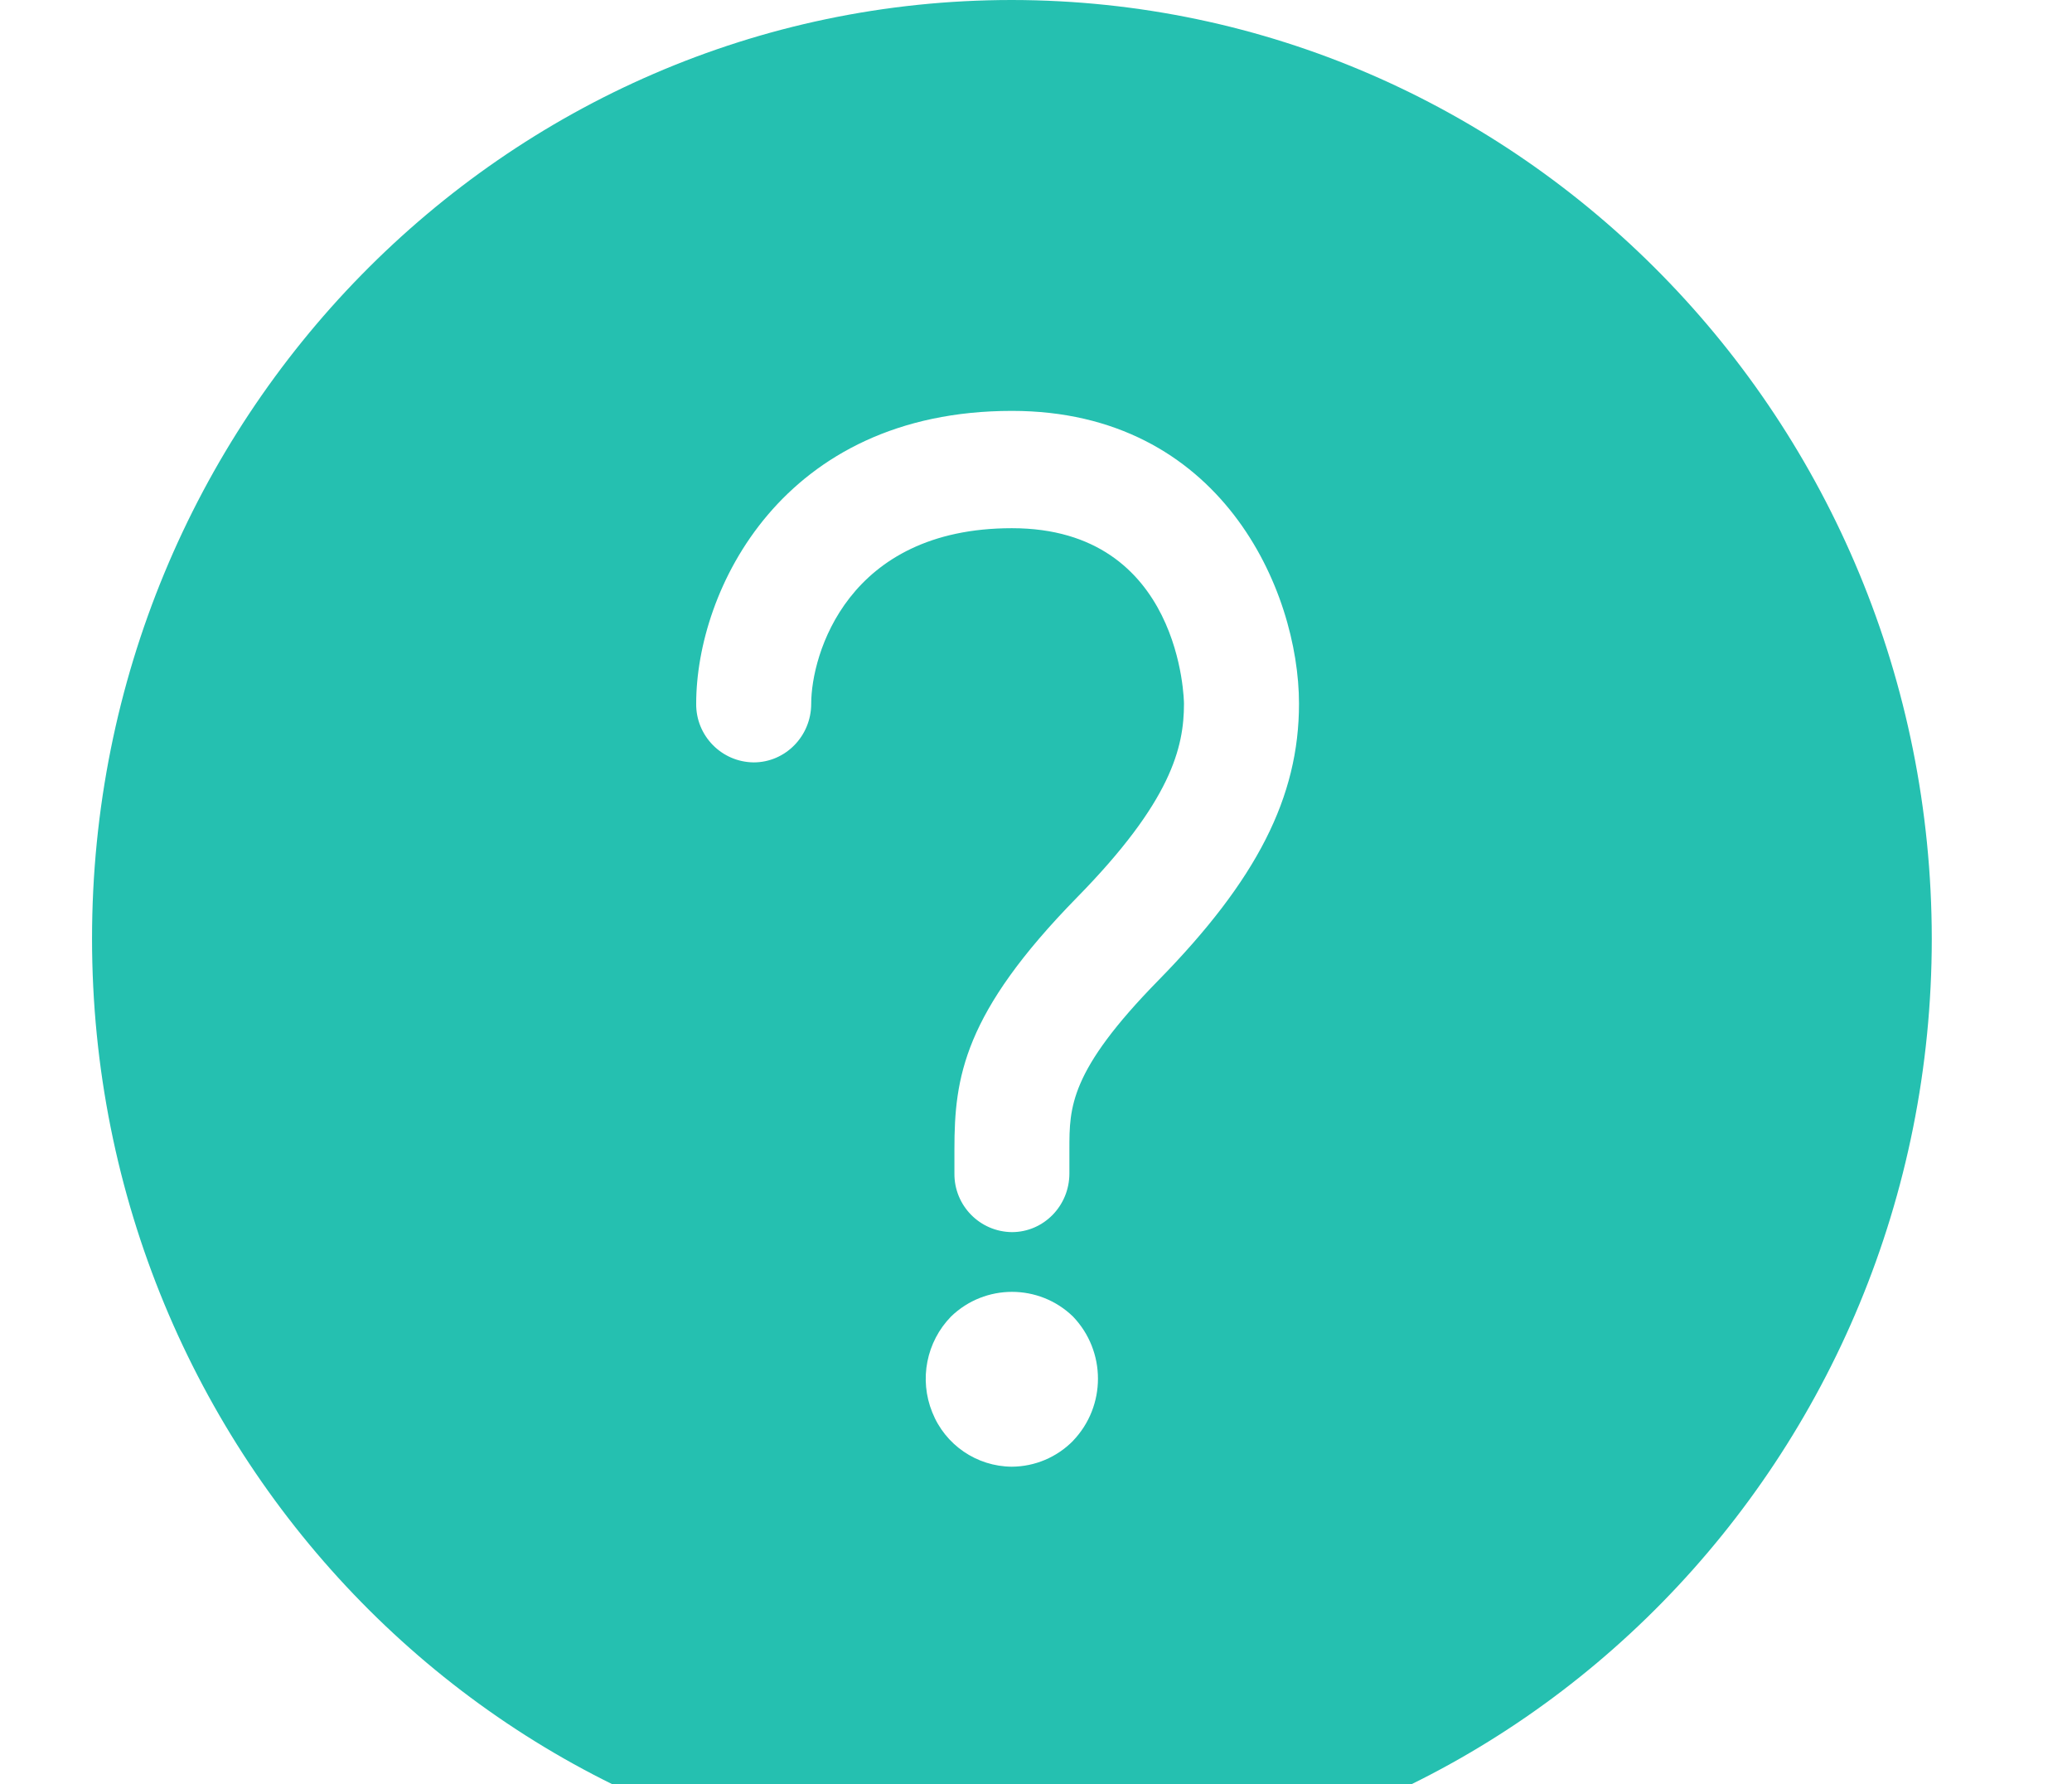
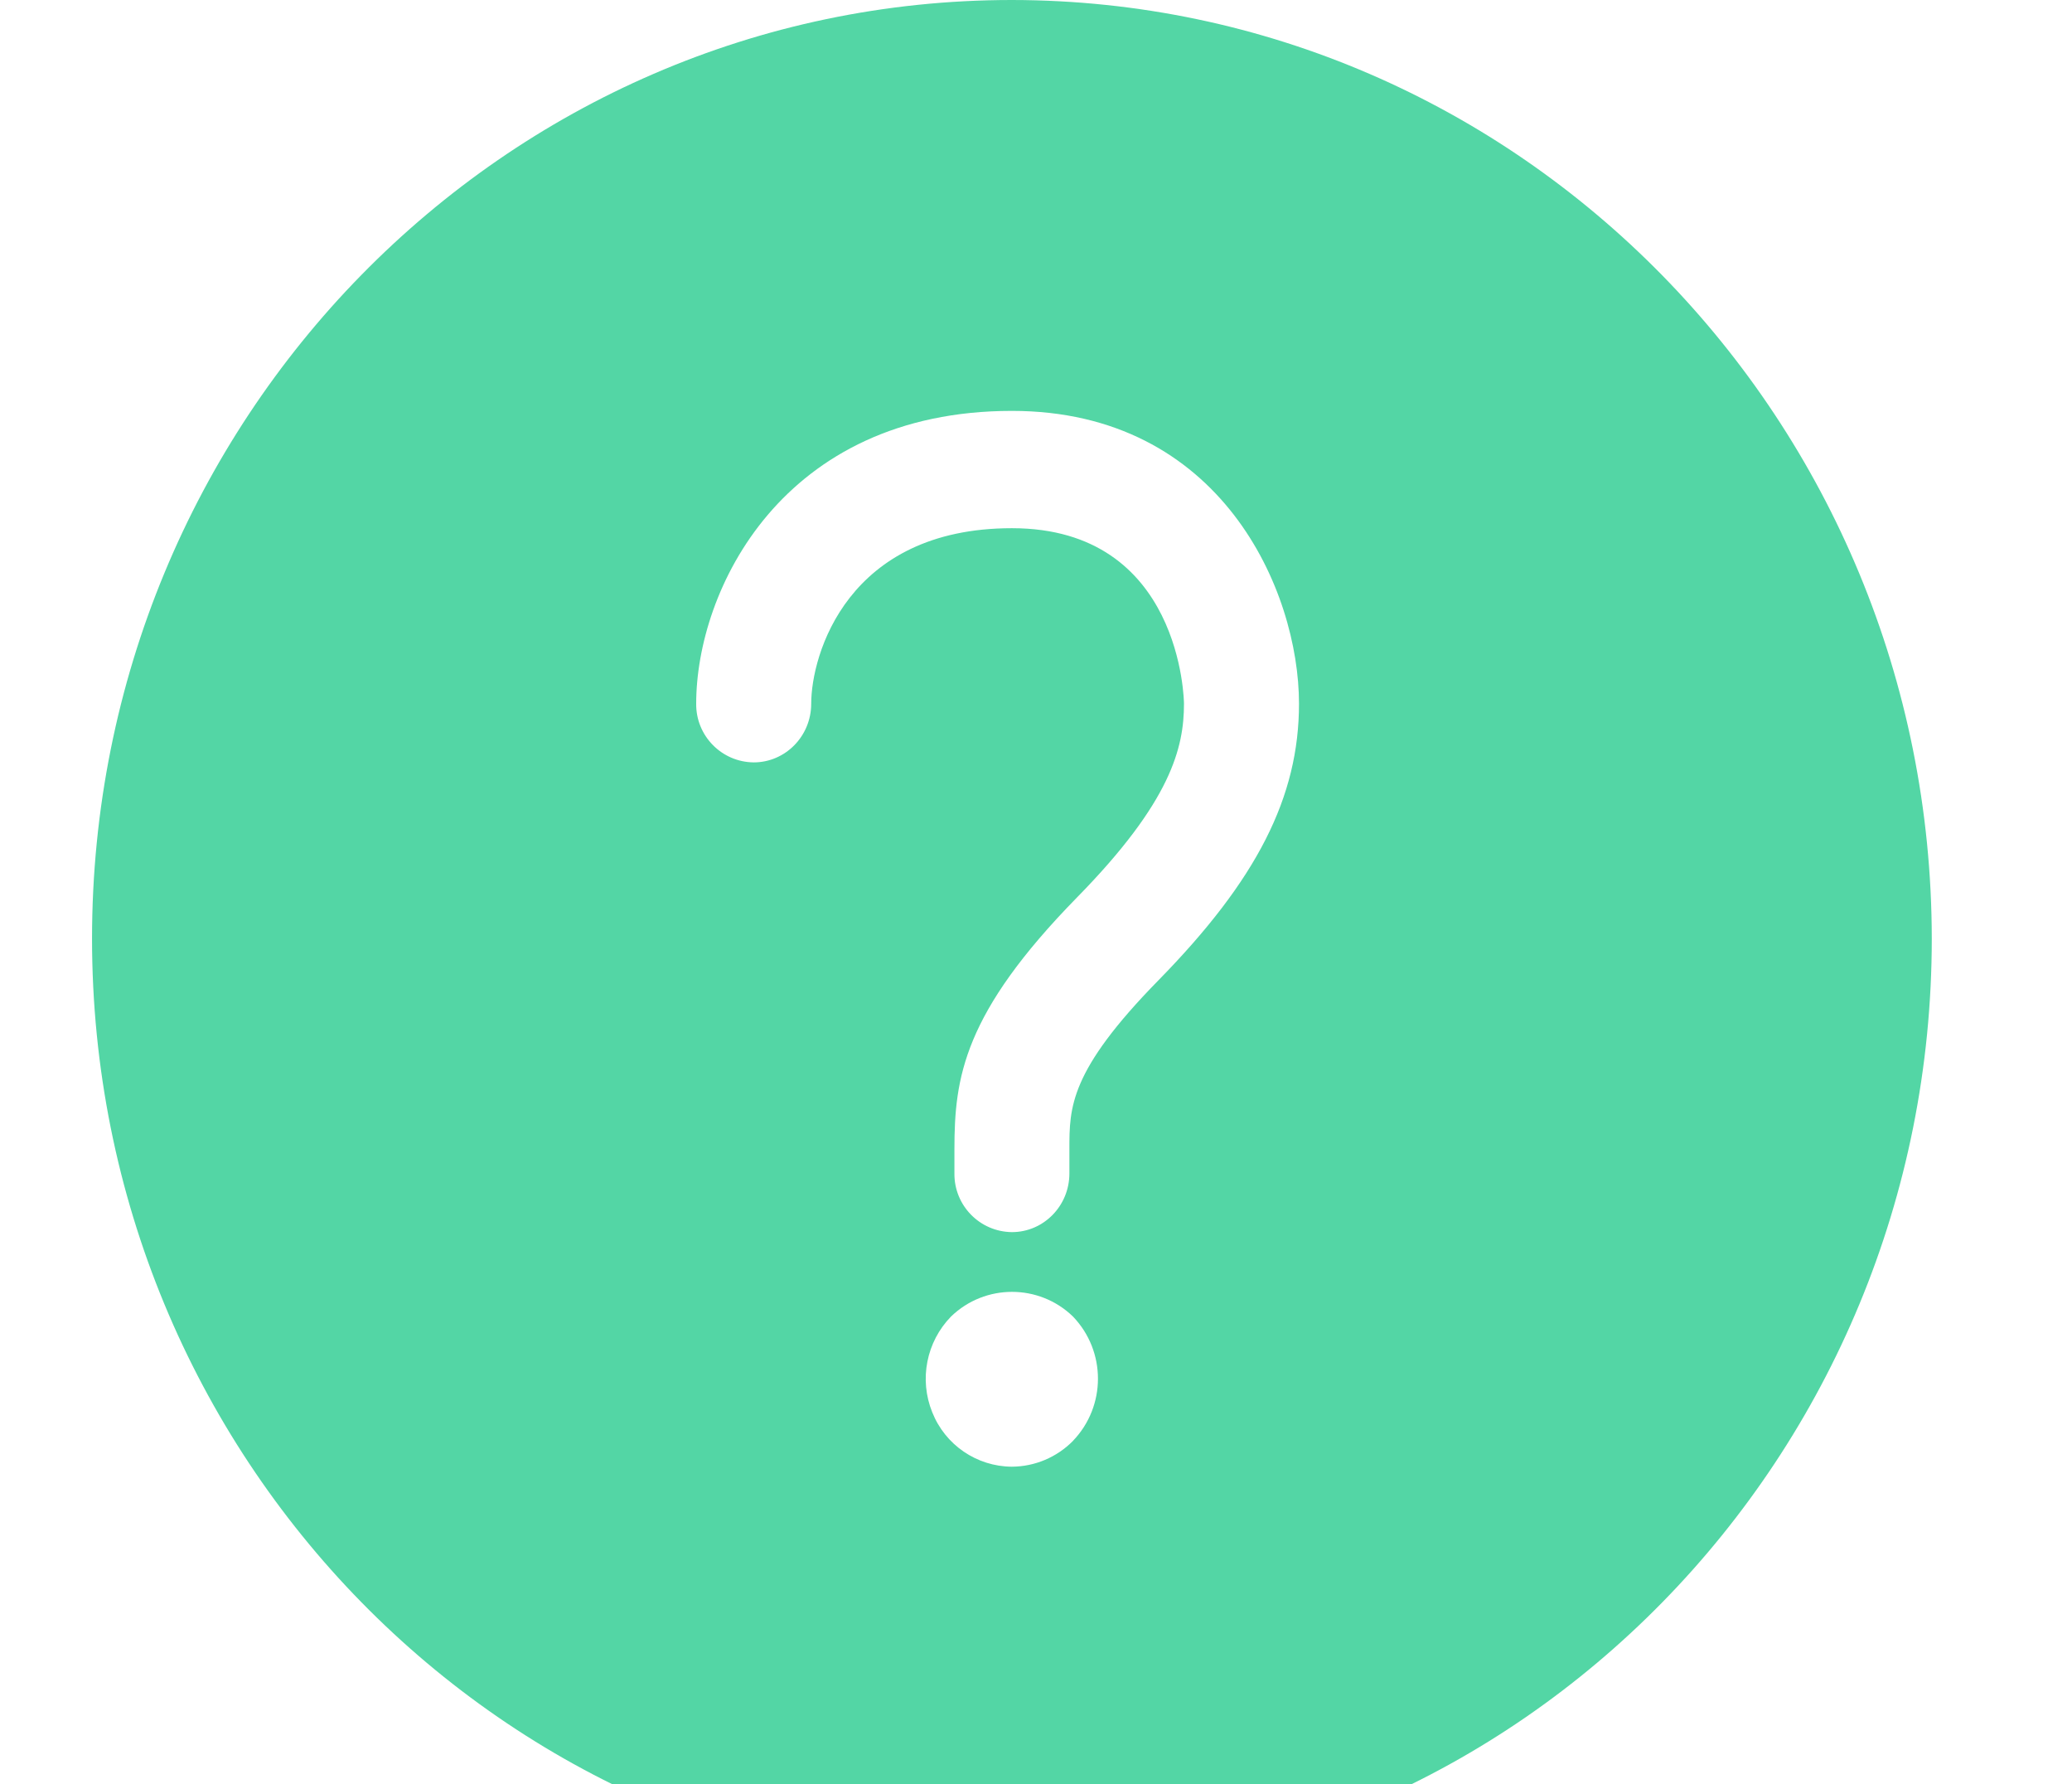
<svg xmlns="http://www.w3.org/2000/svg" width="43" height="37" viewBox="0 0 43 37">
-   <path fill="#25C0B0" fill-rule="evenodd" d="M21 0C10.456 0 1.91 8.719 1.91 19.474S10.455 38.947 21 38.947s19.09-8.718 19.09-19.473C40.08 8.724 31.54.012 21 0zm1.267 29.896a1.795 1.795 0 0 1-1.27.535 1.789 1.789 0 0 1-1.65-1.129 1.851 1.851 0 0 1 .39-1.987 1.82 1.82 0 0 1 2.53 0 1.863 1.863 0 0 1 0 2.58v.001zm1.774-9.557c-1.848 1.885-1.848 2.636-1.848 3.505v.503c0 .672-.534 1.217-1.193 1.217a1.205 1.205 0 0 1-1.193-1.217v-.502c0-1.49.188-2.82 2.547-5.228 1.949-1.987 2.217-3.105 2.217-4.016 0-.037-.04-3.642-3.571-3.642-3.417 0-4.165 2.629-4.165 3.641 0 .673-.535 1.218-1.194 1.218a1.205 1.205 0 0 1-1.193-1.218c0-2.349 1.779-6.075 6.552-6.075 4.34 0 5.958 3.726 5.958 6.075 0 1.938-.873 3.654-2.917 5.739z" />
+   <path fill="#53d6a5" fill-rule="evenodd" d="M21 0C10.456 0 1.91 8.719 1.91 19.474S10.455 38.947 21 38.947s19.09-8.718 19.09-19.473C40.08 8.724 31.54.012 21 0zm1.267 29.896a1.795 1.795 0 0 1-1.27.535 1.789 1.789 0 0 1-1.65-1.129 1.851 1.851 0 0 1 .39-1.987 1.82 1.82 0 0 1 2.53 0 1.863 1.863 0 0 1 0 2.58v.001zm1.774-9.557c-1.848 1.885-1.848 2.636-1.848 3.505v.503c0 .672-.534 1.217-1.193 1.217a1.205 1.205 0 0 1-1.193-1.217v-.502c0-1.49.188-2.82 2.547-5.228 1.949-1.987 2.217-3.105 2.217-4.016 0-.037-.04-3.642-3.571-3.642-3.417 0-4.165 2.629-4.165 3.641 0 .673-.535 1.218-1.194 1.218a1.205 1.205 0 0 1-1.193-1.218c0-2.349 1.779-6.075 6.552-6.075 4.34 0 5.958 3.726 5.958 6.075 0 1.938-.873 3.654-2.917 5.739z" />
</svg>
